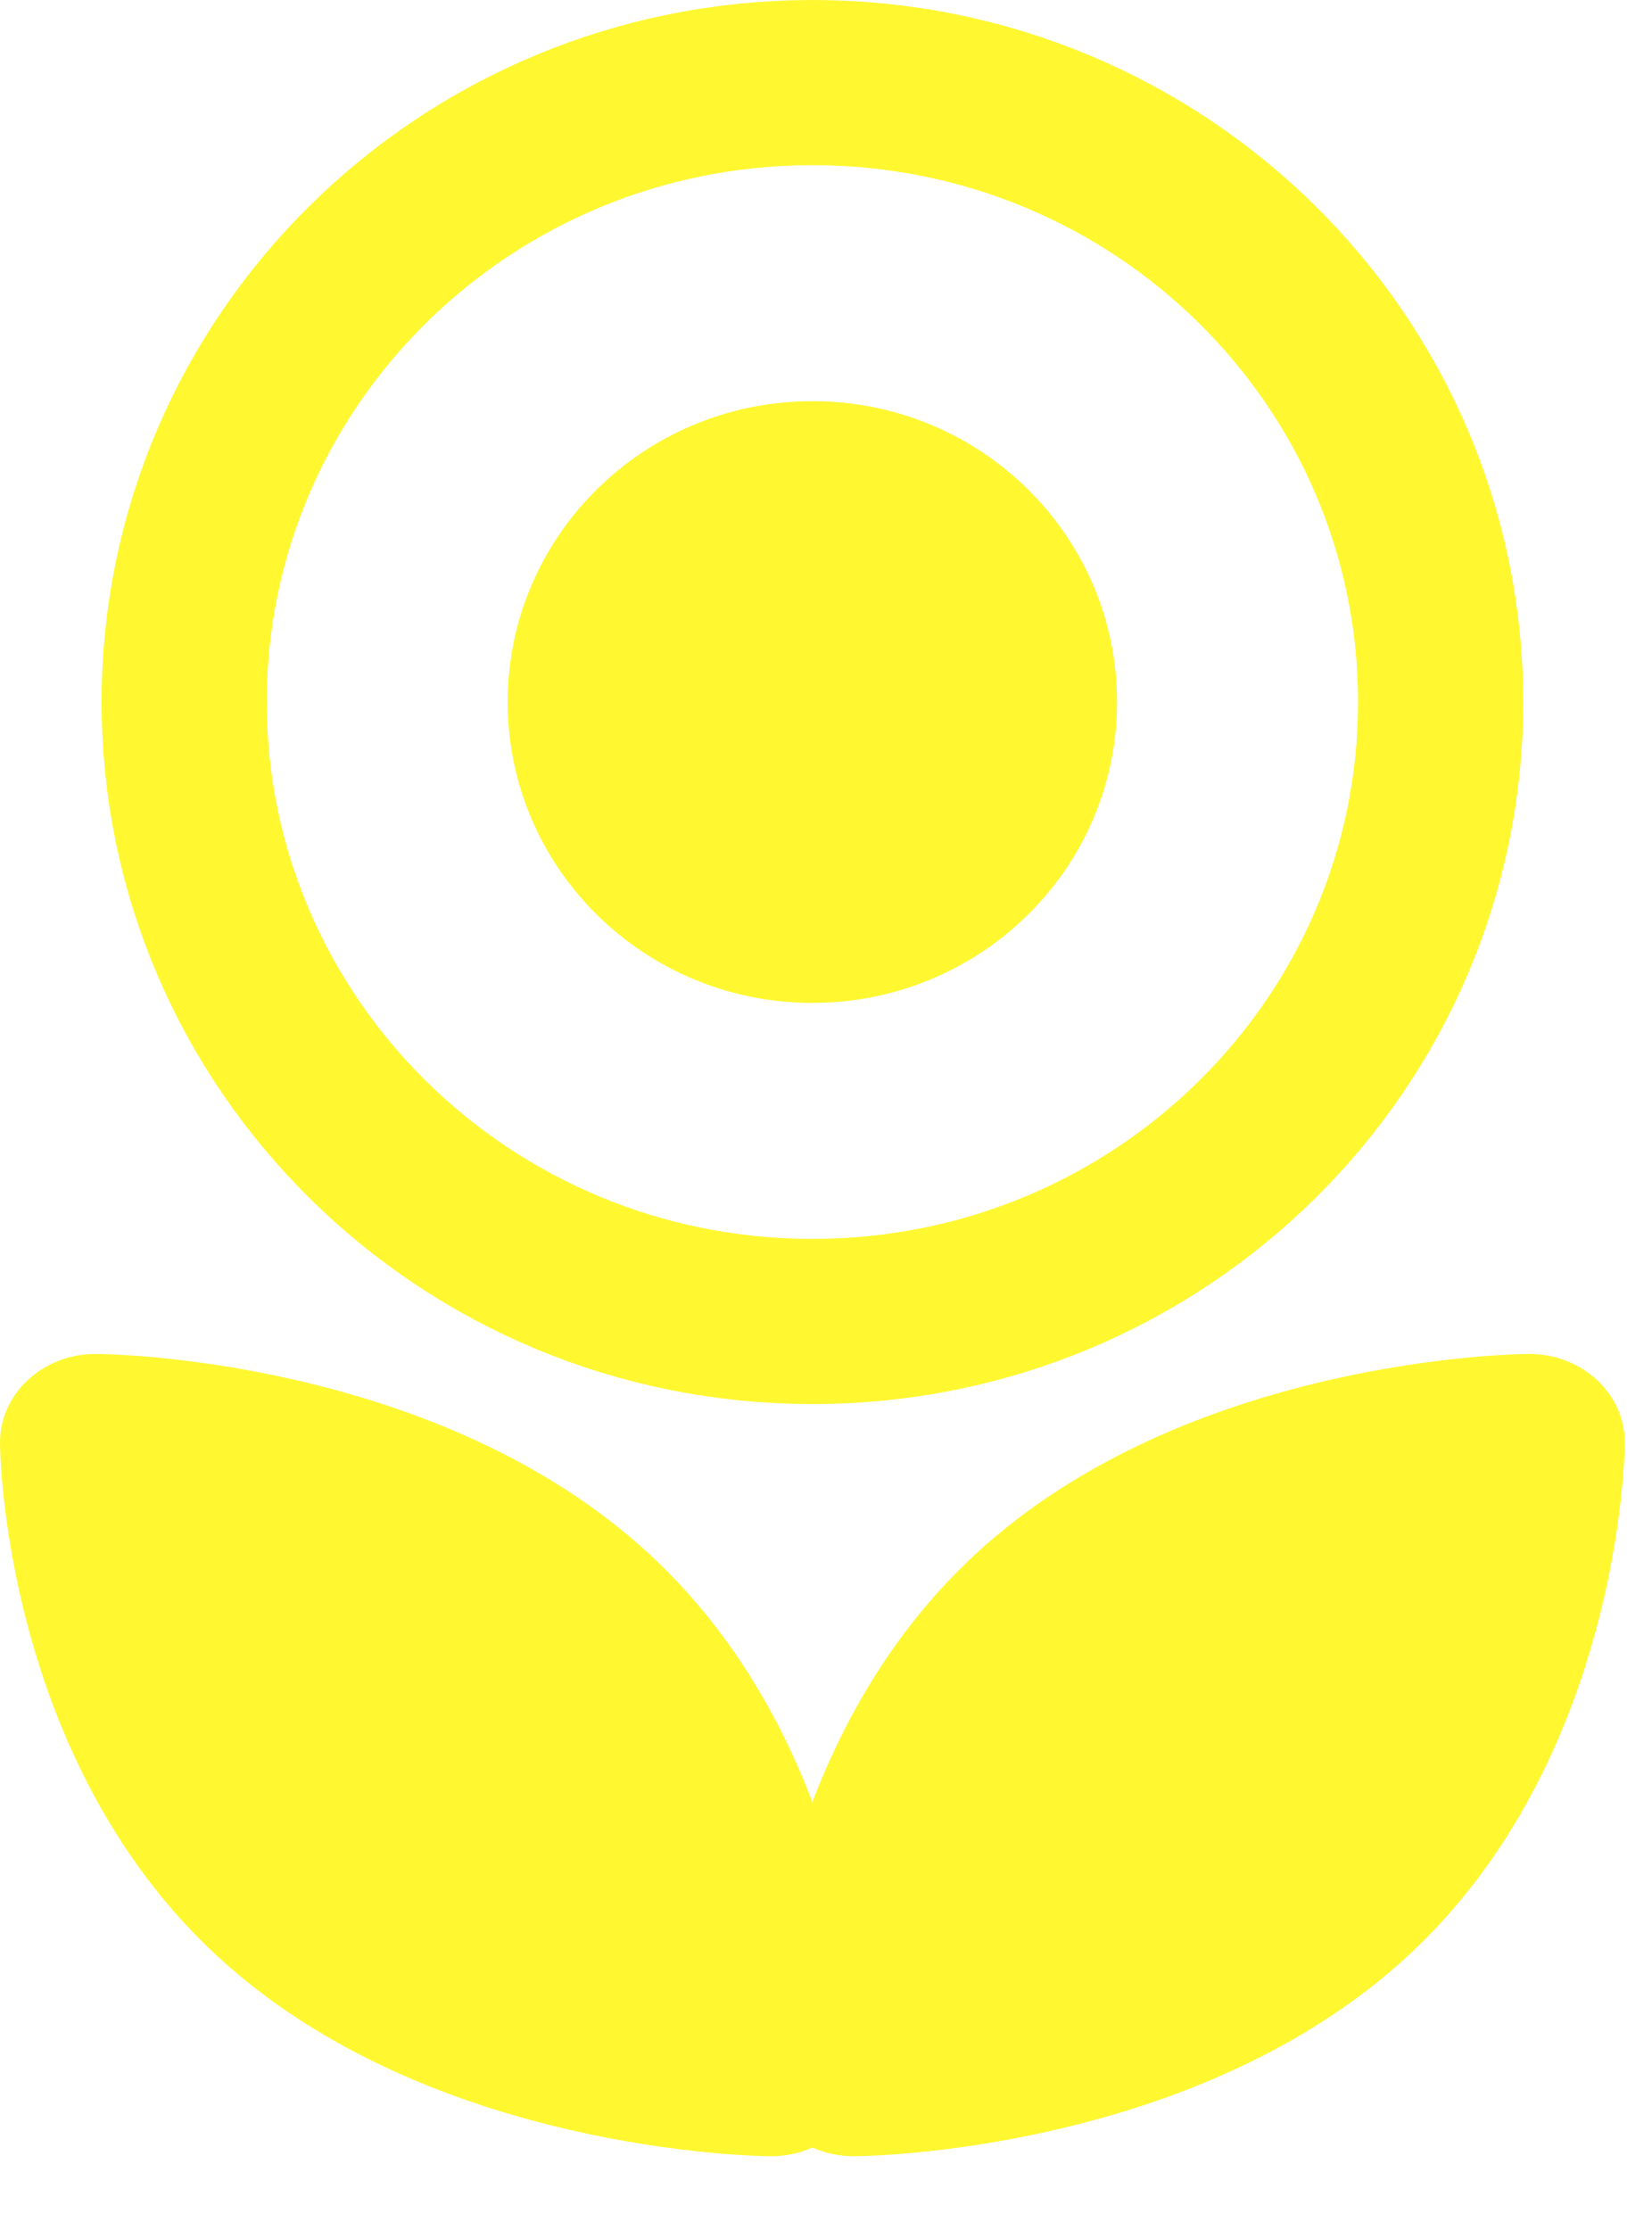
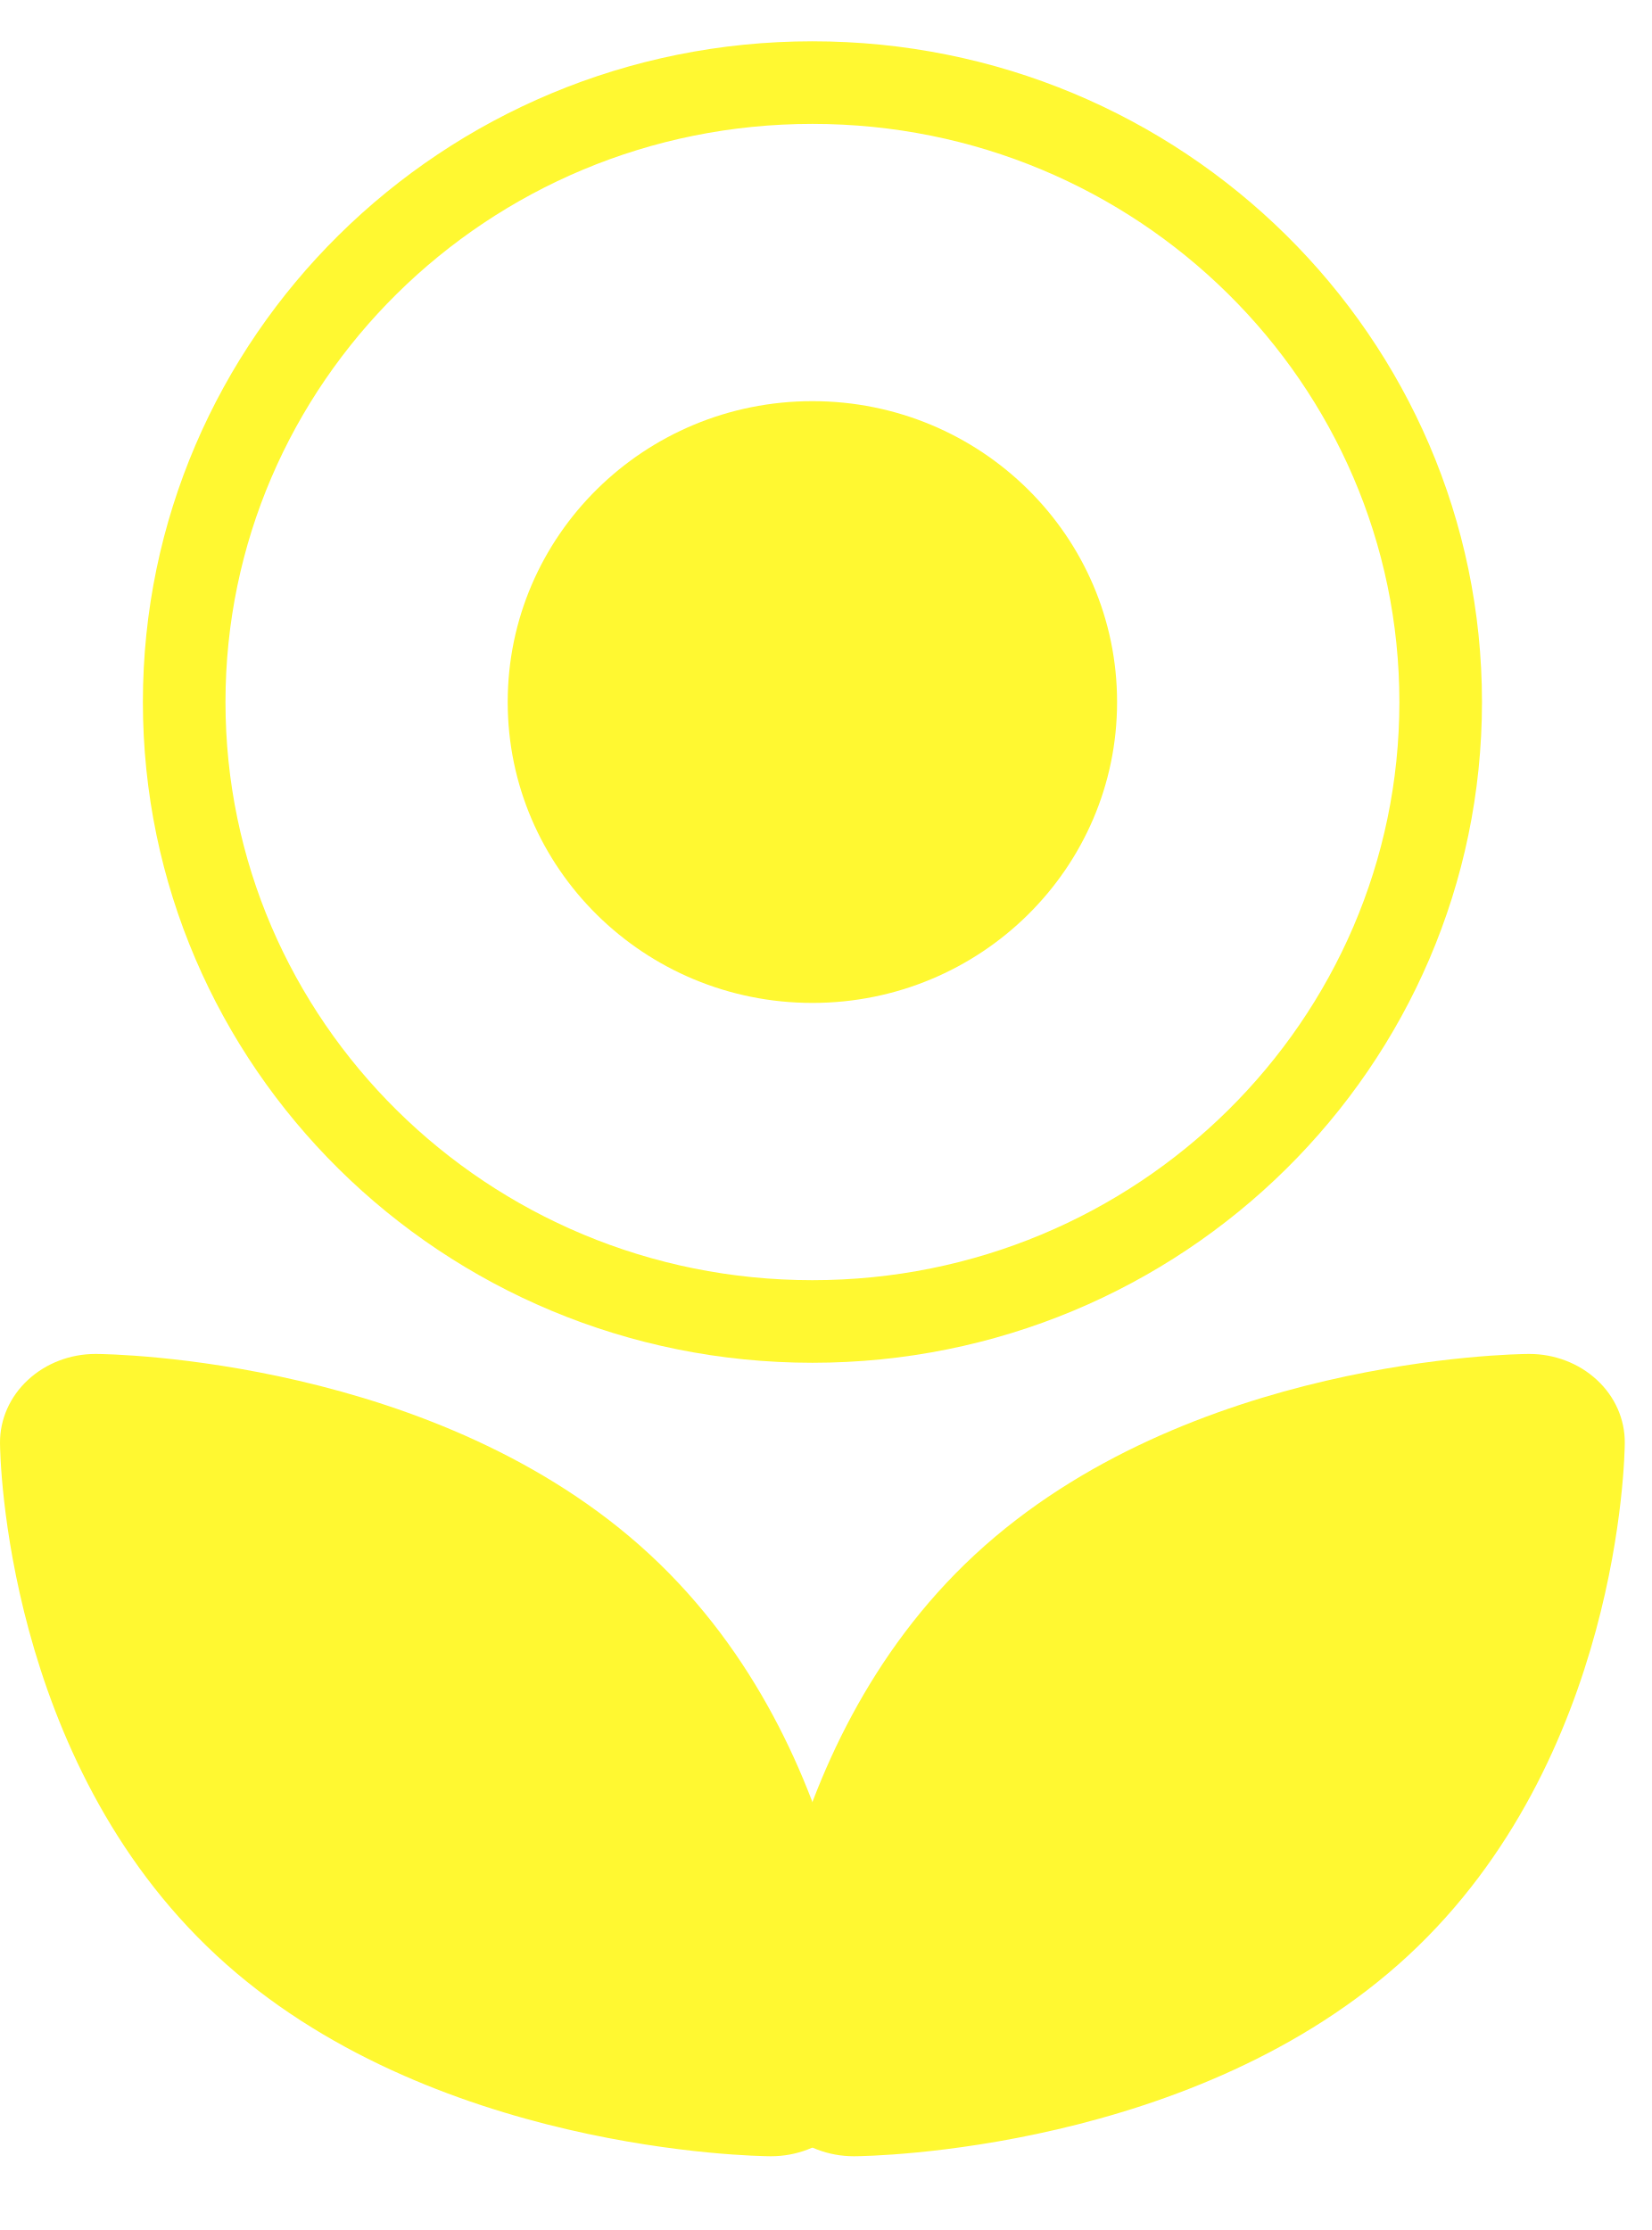
<svg xmlns="http://www.w3.org/2000/svg" width="20" height="27" viewBox="0 0 20 27" fill="none">
  <path d="M19.334 16.707C19.117 16.506 18.822 16.393 18.516 16.393C18.513 16.393 18.51 16.393 18.507 16.393C18.34 16.394 14.369 16.448 11.805 18.822C9.24 21.197 9.182 24.873 9.181 25.029C9.178 25.315 9.301 25.591 9.52 25.794C9.736 25.995 10.031 26.107 10.337 26.107C10.34 26.107 10.343 26.107 10.346 26.107C10.514 26.106 14.484 26.052 17.049 23.678C19.613 21.304 19.671 17.627 19.672 17.472C19.675 17.185 19.553 16.909 19.334 16.707Z" fill="#FFF831" />
  <path d="M0.339 16.707C0.556 16.506 0.85 16.393 1.157 16.393C1.16 16.393 1.162 16.393 1.165 16.393C1.333 16.394 5.304 16.448 7.868 18.822C10.432 21.197 10.491 24.873 10.492 25.029C10.494 25.315 10.372 25.591 10.153 25.794C9.936 25.995 9.642 26.107 9.335 26.107C9.333 26.107 9.33 26.107 9.327 26.107C9.159 26.106 5.188 26.052 2.624 23.678C0.06 21.304 0.001 17.627 9.05991e-05 17.472C-0.002 17.185 0.12 16.909 0.339 16.707Z" fill="#FFF831" />
-   <path d="M17.443 8.5C17.443 12.63 14.049 16 9.836 16C5.624 16 2.23 12.63 2.23 8.5C2.23 4.37 5.624 1 9.836 1C14.049 1 17.443 4.37 17.443 8.5Z" stroke="#FFF831" color="#000000" stroke-width="2" />
+   <path d="M17.443 8.5C17.443 12.63 14.049 16 9.836 16C5.624 16 2.23 12.63 2.23 8.5C2.23 4.37 5.624 1 9.836 1C14.049 1 17.443 4.37 17.443 8.5Z" stroke="#FFF831" color="#000000" strokeWidth="2" />
  <ellipse cx="9.836" cy="8.5" rx="3.689" ry="3.643" fill="#FFF831" />
</svg>
